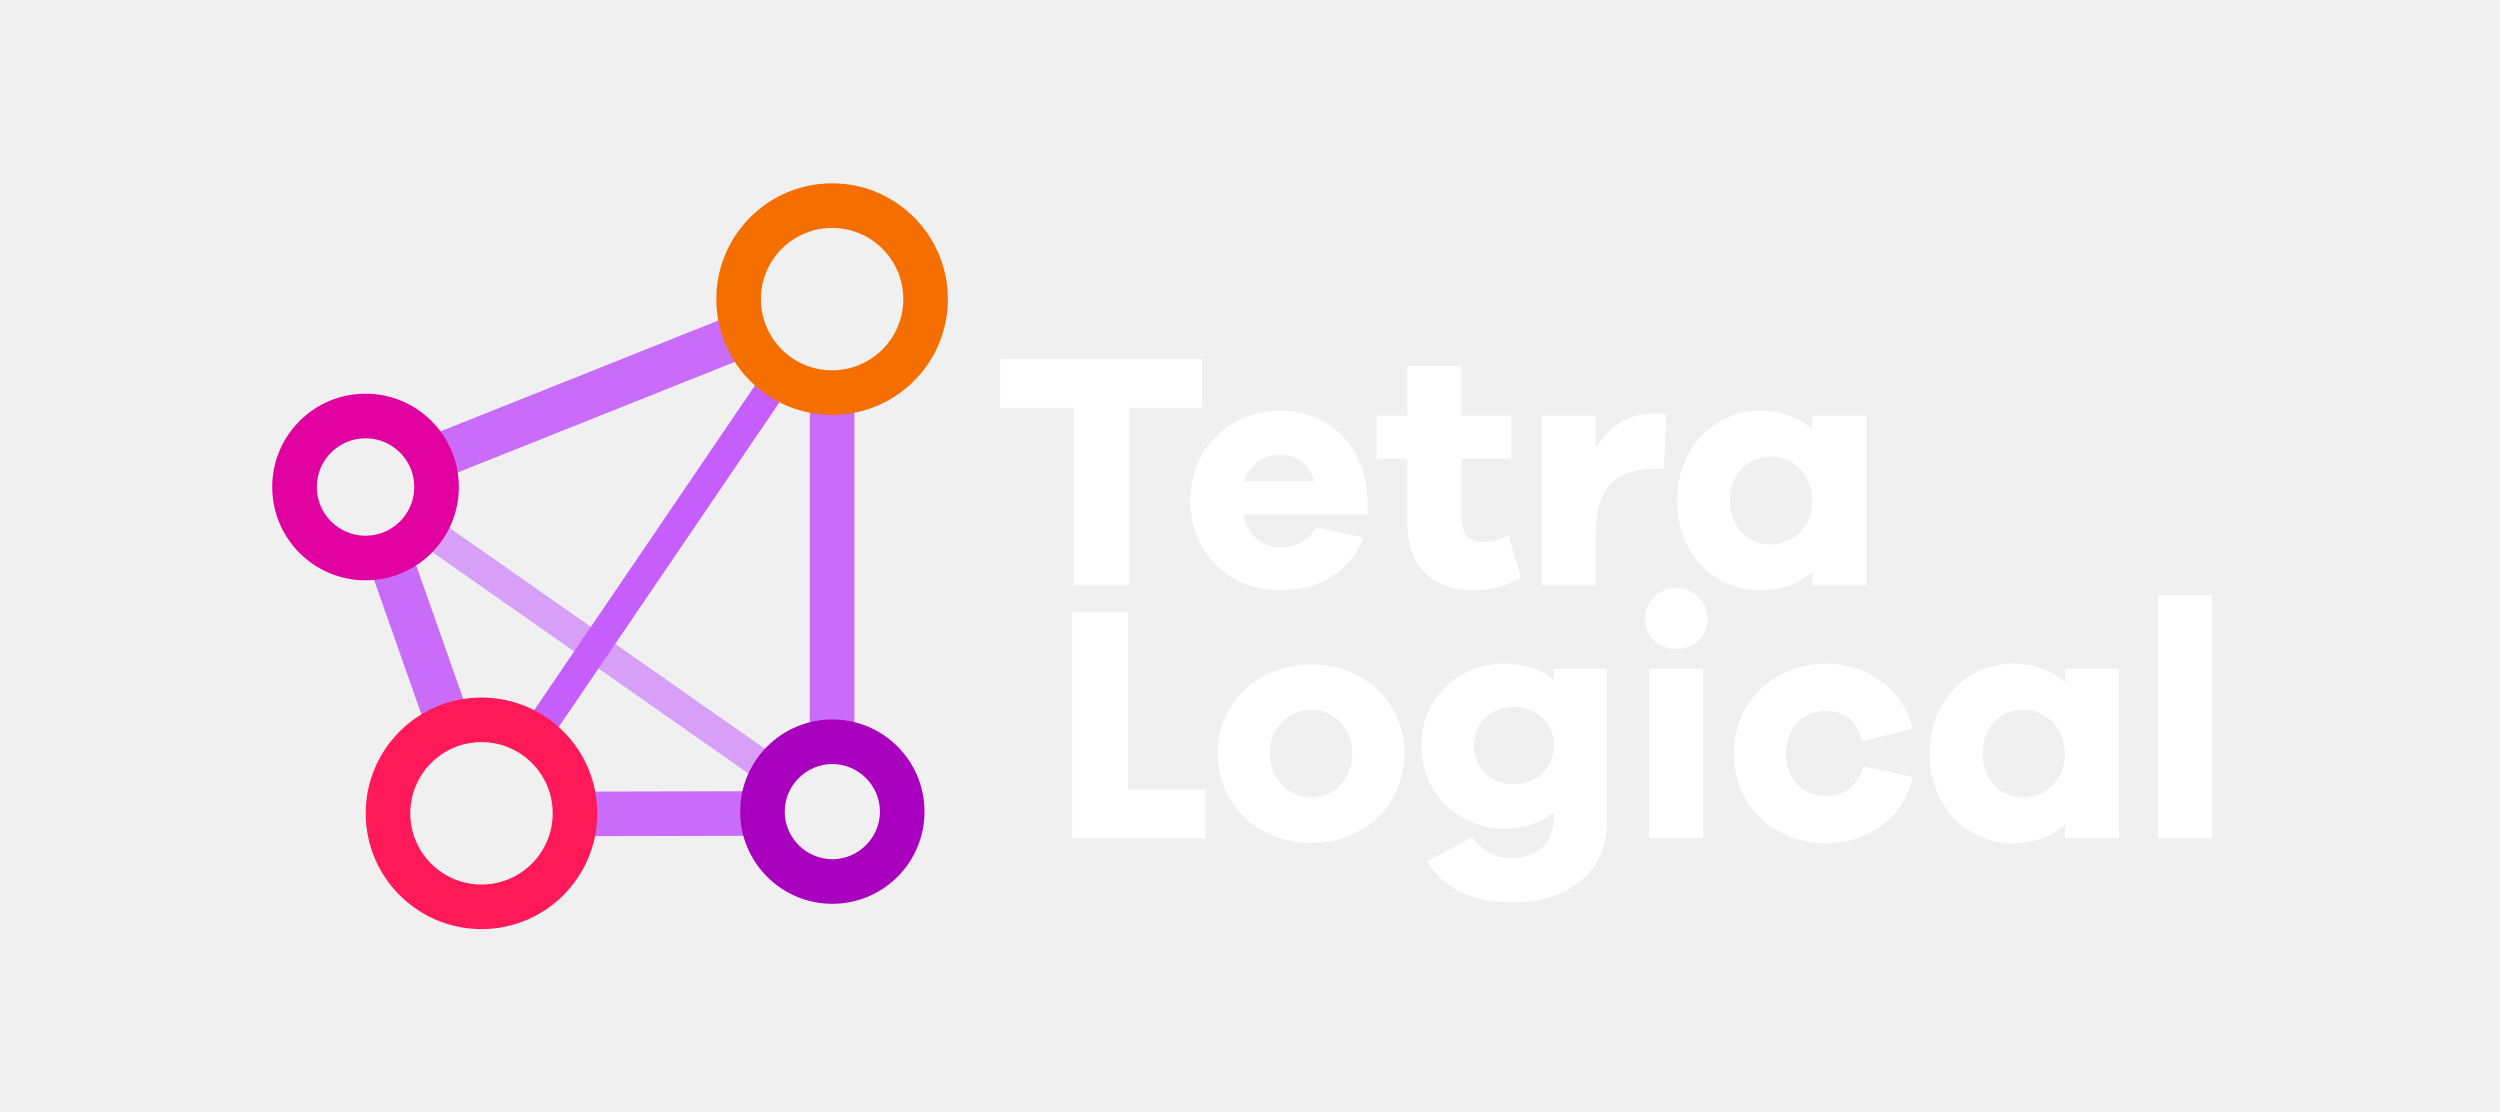
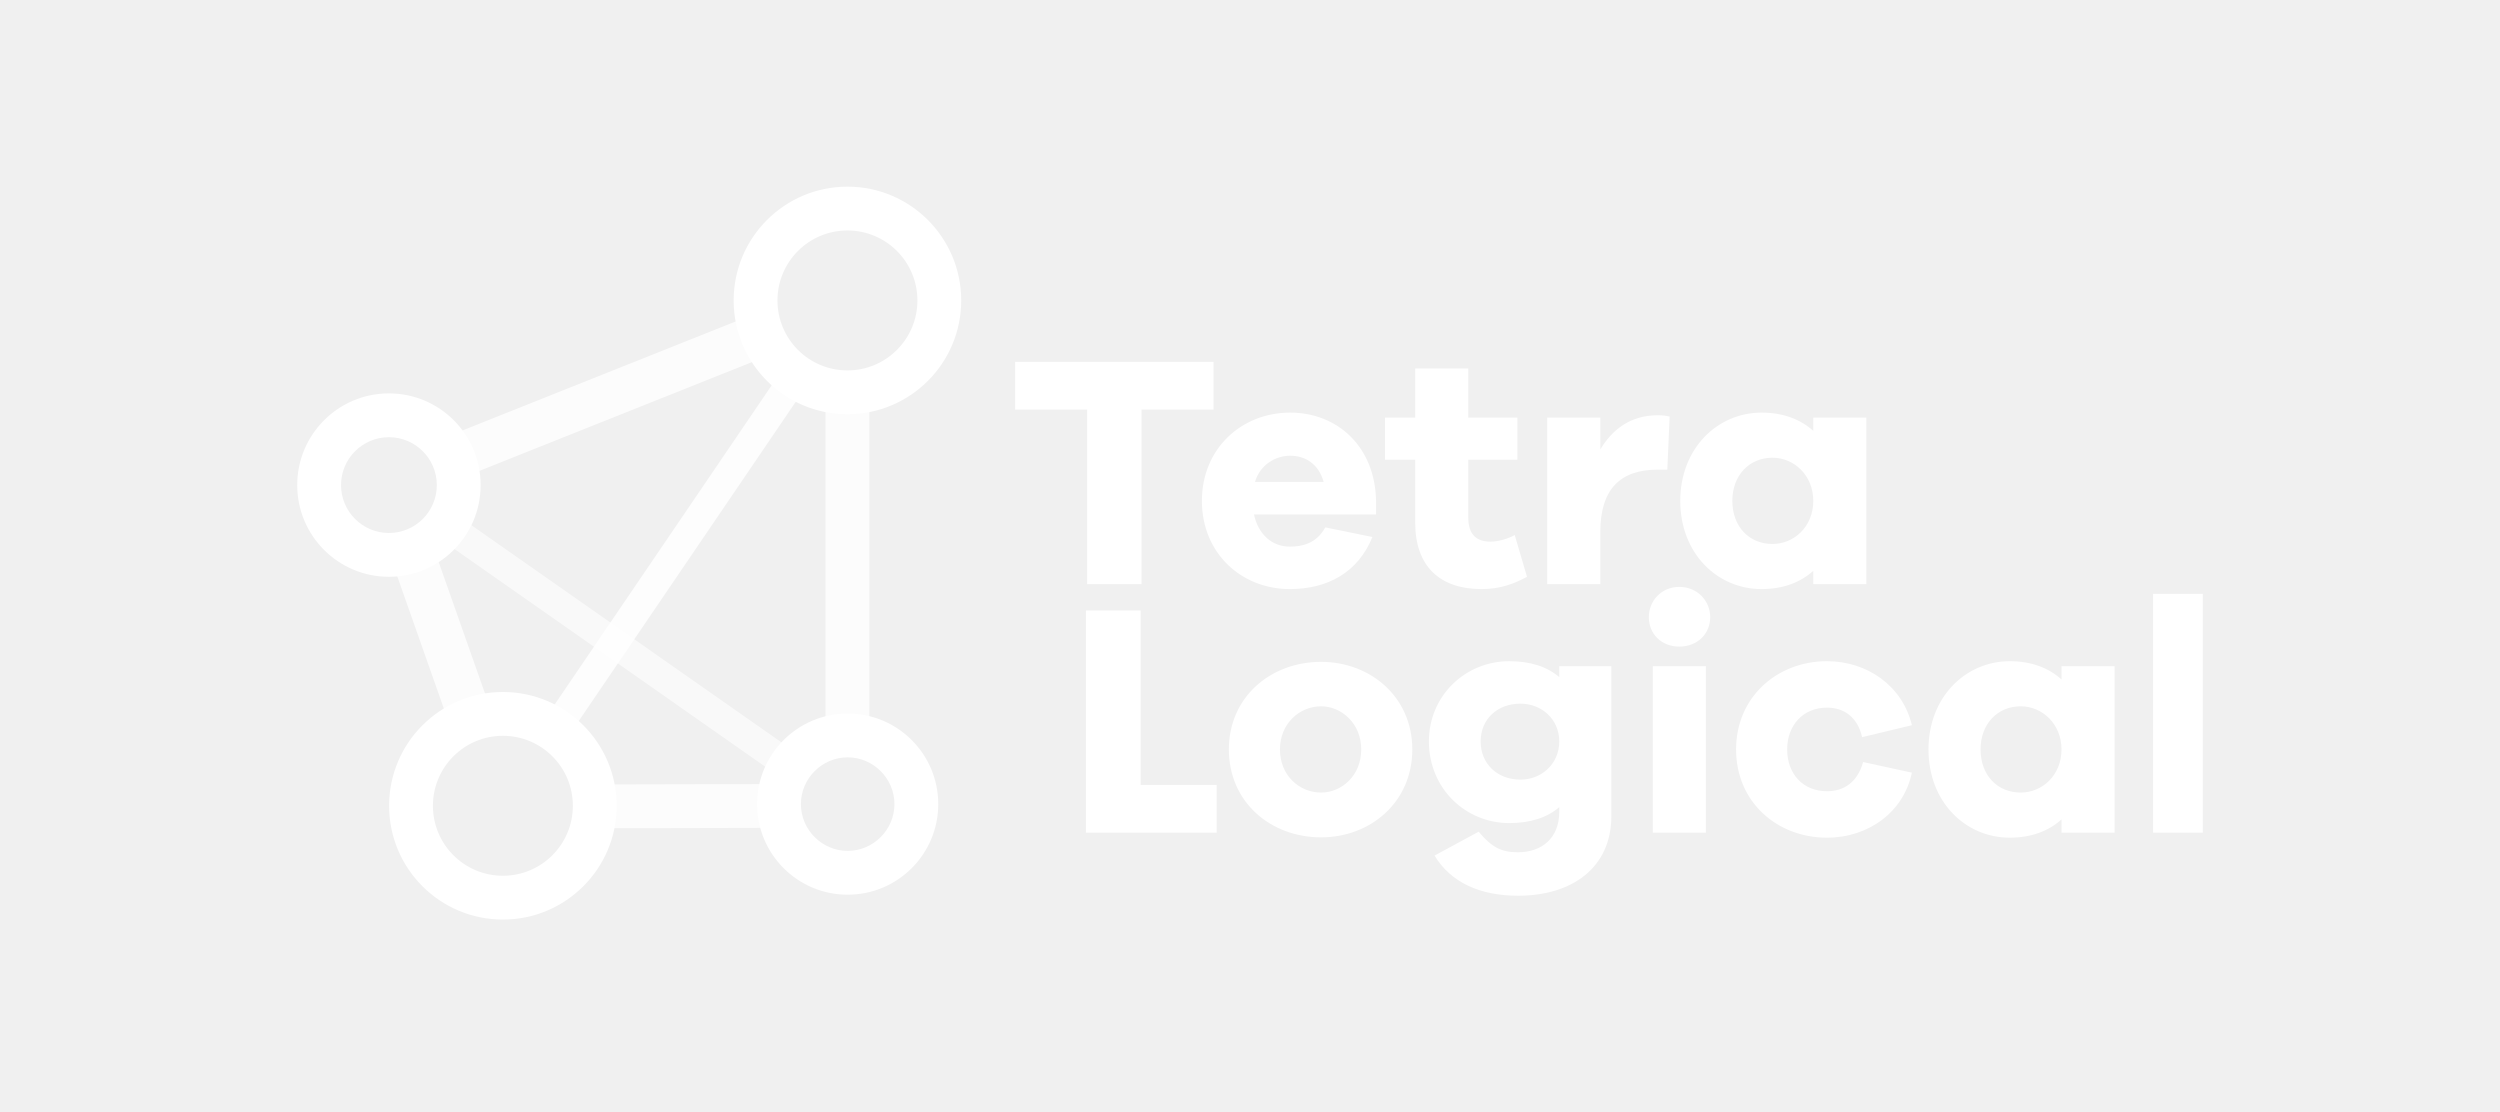
<svg xmlns="http://www.w3.org/2000/svg" viewBox="0 0 450 200" fill-rule="evenodd" clip-rule="evenodd" stroke-linejoin="round" stroke-miterlimit="2">
-   <path d="M187.032,45.132L187.032,35.355L146.432,35.355L146.432,45.132L161.165,45.132L161.165,80.844L172.299,80.844L172.299,45.132L187.032,45.132ZM220.3,63.802C220.096,52.668 212.356,45.743 202.716,45.743C192.803,45.743 184.656,53.075 184.656,63.802C184.656,74.597 192.803,81.862 202.648,81.862C210.455,81.862 216.634,78.399 219.553,71.203L209.912,69.234C208.079,72.561 205.16,73.172 202.648,73.172C198.981,73.172 196.198,70.66 195.315,66.586L220.3,66.586L220.3,63.802ZM202.716,54.569C205.839,54.569 208.554,56.266 209.573,59.932L195.519,59.932C196.537,56.47 199.66,54.569 202.716,54.569ZM248.679,70.795C247.253,71.61 245.217,72.153 243.723,72.153C240.872,72.153 239.174,70.728 239.174,67.197L239.174,55.384L249.222,55.384L249.222,46.761L239.174,46.761L239.174,36.713L228.311,36.713L228.311,46.761L222.133,46.761L222.133,55.384L228.311,55.384L228.311,68.283C228.311,77.245 233.403,81.862 241.89,81.862C245.76,81.862 248.543,80.776 251.191,79.35L248.679,70.795ZM277.941,46.286C272.374,46.286 268.64,49.205 266.196,53.279L266.196,46.761L255.333,46.761L255.333,80.844L266.196,80.844L266.196,70.184C266.196,61.358 270.337,57.42 277.941,57.42L279.91,57.42L280.385,46.558C279.571,46.354 278.892,46.286 277.941,46.286ZM320.646,46.761L309.783,46.761L309.783,49.477C307.135,47.101 303.605,45.743 299.192,45.743C290.162,45.743 282.558,53.075 282.558,63.802C282.558,74.597 290.162,81.862 299.192,81.862C303.605,81.862 307.135,80.504 309.783,78.128L309.783,80.844L320.646,80.844L320.646,46.761ZM301.432,72.629C296.68,72.629 293.217,69.098 293.217,63.802C293.217,58.575 296.68,54.976 301.432,54.976C305.845,54.976 309.783,58.575 309.783,63.802C309.783,69.098 305.845,72.629 301.432,72.629ZM187.677,121.945L172.125,121.945L172.125,86.233L160.923,86.233L160.923,131.721L187.677,131.721L187.677,121.945ZM209.049,96.757C198.729,96.757 190.174,103.953 190.174,114.68C190.174,125.475 198.729,132.672 209.049,132.672C219.165,132.672 227.719,125.475 227.719,114.68C227.719,103.953 219.165,96.757 209.049,96.757ZM209.049,123.506C204.636,123.506 200.63,120.044 200.63,114.68C200.63,109.385 204.636,105.854 209.049,105.854C213.258,105.854 217.264,109.385 217.264,114.68C217.264,120.044 213.258,123.506 209.049,123.506ZM268.455,97.639L257.796,97.639L257.796,99.88C255.352,97.775 251.957,96.621 247.544,96.621C238.65,96.621 231.114,103.614 231.114,113.051C231.114,122.692 238.65,129.753 247.544,129.753C251.957,129.753 255.352,128.598 257.796,126.494L257.796,127.444C257.796,132.808 254.266,135.727 249.309,135.727C245.779,135.727 243.878,134.573 241.298,131.518L232.268,136.406C235.595,141.905 241.57,144.621 249.377,144.621C260.444,144.621 268.455,138.85 268.455,128.327L268.455,97.639ZM249.852,120.859C245.1,120.859 241.705,117.6 241.705,113.051C241.705,108.502 245.1,105.311 249.852,105.311C254.198,105.311 257.796,108.502 257.796,113.051C257.796,117.6 254.198,120.859 249.852,120.859ZM282.373,81.413C278.707,81.413 276.127,84.264 276.127,87.591C276.127,91.053 278.707,93.633 282.373,93.633C286.039,93.633 288.687,91.053 288.687,87.591C288.687,84.264 286.039,81.413 282.373,81.413ZM287.805,131.721L287.805,97.639L276.942,97.639L276.942,131.721L287.805,131.721ZM312.586,123.235C307.697,123.235 304.439,119.704 304.439,114.68C304.439,109.724 307.697,106.126 312.586,106.126C316.048,106.126 318.832,108.027 319.782,112.168L329.966,109.724C328.065,101.713 320.869,96.621 312.586,96.621C302.402,96.621 293.983,103.953 293.983,114.68C293.983,125.475 302.402,132.74 312.586,132.74C321.072,132.74 328.269,127.512 329.966,119.433L319.986,117.26C318.832,121.402 316.048,123.235 312.586,123.235ZM371.449,97.639L360.586,97.639L360.586,100.355C357.938,97.979 354.408,96.621 349.995,96.621C340.965,96.621 333.361,103.953 333.361,114.68C333.361,125.475 340.965,132.74 349.995,132.74C354.408,132.74 357.938,131.382 360.586,129.006L360.586,131.721L371.449,131.721L371.449,97.639ZM352.235,123.506C347.483,123.506 344.02,119.976 344.02,114.68C344.02,109.453 347.483,105.854 352.235,105.854C356.648,105.854 360.586,109.453 360.586,114.68C360.586,119.976 356.648,123.506 352.235,123.506ZM390.188,82.838L379.325,82.838L379.325,131.721L390.188,131.721L390.188,82.838Z" fill="#fff" fill-rule="nonzero" transform="matrix(0.894922,0,0,0.894922,49,33)" />
-   <g transform="matrix(0.894922,0,0,0.894922,49,33)">
-     <path d="M100.673,122.13L28.27,71.419L31.7,66.523L104.102,117.234L100.673,122.13Z" fill="#c55efa" fill-opacity=".55" />
-     <path d="M30.23,51.323L92.957,26.3L96.28,34.628L33.55,59.652L30.228,51.324L30.23,51.323ZM117.092,42.736L117.092,112.354L108.126,112.354L108.126,42.736L117.092,42.736ZM31.609,111.352L19.32,76.47L27.777,73.49L40.067,108.372L31.61,111.352L31.609,111.352ZM98.294,131.229L60.627,131.317L60.607,122.35L98.273,122.263L98.294,131.229Z" fill="#c55efa" fill-opacity=".9" />
-     <path d="M49.498,110.673L99.916,36.513L104.859,39.873L54.441,114.034L49.498,110.673Z" fill="#c55efa" />
-     <path d="M18.768,51.277C13.355,51.277 8.966,55.665 8.966,61.079C8.966,66.492 13.355,70.881 18.768,70.881C24.182,70.881 28.57,66.492 28.57,61.079C28.57,55.665 24.182,51.277 18.768,51.277ZM0,61.079C0,50.714 8.403,42.31 18.768,42.31C29.134,42.31 37.537,50.713 37.537,61.078C37.537,71.443 29.134,79.846 18.768,79.846C8.403,79.847 0,71.444 0,61.08L0,61.079Z" fill="#e100a0" />
-     <path d="M112.658,116.801C107.407,116.801 103.086,121.122 103.086,126.373C103.086,131.624 107.407,135.945 112.658,135.945C117.909,135.945 122.23,131.624 122.23,126.373C122.23,121.122 117.909,116.801 112.658,116.801ZM94.119,126.373C94.119,116.135 102.419,107.835 112.658,107.835C122.896,107.835 131.196,116.135 131.196,126.373C131.196,136.611 122.896,144.911 112.658,144.911C102.419,144.911 94.119,136.611 94.119,126.373Z" fill="#a900c0" />
-     <path d="M42.092,112.392C34.183,112.392 27.772,118.803 27.772,126.713C27.772,134.622 34.183,141.034 42.092,141.034C50.002,141.034 56.414,134.622 56.414,126.713C56.414,118.803 50.002,112.392 42.092,112.392ZM18.805,126.713C18.805,113.852 29.231,103.425 42.092,103.425C54.954,103.425 65.38,113.852 65.38,126.713C65.38,139.574 54.954,150 42.092,150C29.232,150 18.805,139.574 18.805,126.713Z" fill="#ff1958" />
-     <path d="M112.609,8.966C104.7,8.966 98.288,15.378 98.288,23.287C98.288,31.197 104.7,37.608 112.609,37.608C120.518,37.608 126.93,31.197 126.93,23.288C126.93,15.378 120.518,8.966 112.609,8.966ZM89.322,23.287C89.322,10.427 99.748,0 112.608,0C125.469,0 135.895,10.426 135.895,23.287C135.895,36.148 125.469,46.575 112.608,46.575C99.747,46.575 89.321,36.148 89.321,23.287L89.322,23.287Z" fill="#f56f00" />
+   <g transform="matrix(0.879487,0,0,0.879487,225,100)">
+     <g transform="matrix(1,0,0,1,-195,-75.5)">
+       <clipPath id="a">
+         <rect width="390" height="151" />
+       </clipPath>
+       <g clip-path="url(#a)">
+         <path d="M187.532,45.632L187.532,35.855L146.932,35.855L146.932,45.632L161.665,45.632L161.665,81.344L172.799,81.344L172.799,45.632L187.532,45.632ZM220.8,64.302C220.596,53.168 212.856,46.243 203.216,46.243C193.303,46.243 185.156,53.575 185.156,64.302C185.156,75.097 193.303,82.362 203.148,82.362C210.955,82.362 217.134,78.899 220.053,71.703L210.412,69.734C208.579,73.061 205.66,73.672 203.148,73.672C199.481,73.672 196.698,71.16 195.815,67.086L220.8,67.086L220.8,64.302ZM203.216,55.069C206.339,55.069 209.054,56.766 210.073,60.432L196.019,60.432C197.037,56.97 200.16,55.069 203.216,55.069ZM249.179,71.295C247.753,72.11 245.717,72.653 244.223,72.653C241.372,72.653 239.674,71.228 239.674,67.697L239.674,55.884L249.722,55.884L249.722,47.261L239.674,47.261L239.674,37.213L228.811,37.213L228.811,47.261L222.633,47.261L222.633,55.884L228.811,55.884L228.811,68.783C228.811,77.745 233.903,82.362 242.39,82.362C246.26,82.362 249.043,81.276 251.691,79.85L249.179,71.295ZM278.441,46.785C272.874,46.785 269.14,49.705 266.696,53.779L266.696,47.26L255.833,47.26L255.833,81.343L266.696,81.343L266.696,70.683C266.696,61.857 270.837,57.919 278.441,57.919L280.41,57.919L280.885,47.057C280.071,46.853 279.392,46.785 278.441,46.785ZM321.146,47.261L310.283,47.261L310.283,49.977C307.635,47.601 304.105,46.243 299.692,46.243C290.662,46.243 283.058,53.575 283.058,64.302C283.058,75.097 290.662,82.362 299.692,82.362C304.105,82.362 307.635,81.004 310.283,78.628L310.283,81.344L321.146,81.344L321.146,47.261ZM301.932,73.129C297.18,73.129 293.717,69.598 293.717,64.302C293.717,59.075 297.18,55.476 301.932,55.476C306.345,55.476 310.283,59.075 310.283,64.302C310.283,69.598 306.345,73.129 301.932,73.129ZM188.177,122.445L172.625,122.445L172.625,86.733L161.423,86.733L161.423,132.221L188.177,132.221L188.177,122.445ZM209.549,97.257C199.229,97.257 190.674,104.453 190.674,115.18C190.674,125.975 199.229,133.172 209.549,133.172C219.665,133.172 228.219,125.975 228.219,115.18C228.219,104.453 219.665,97.257 209.549,97.257ZM209.549,124.006C205.136,124.006 201.13,120.544 201.13,115.18C201.13,109.885 205.136,106.354 209.549,106.354C213.758,106.354 217.764,109.885 217.764,115.18C217.764,120.544 213.758,124.006 209.549,124.006ZM268.955,98.139L258.296,98.139L258.296,100.38C255.852,98.275 252.457,97.121 248.044,97.121C239.15,97.121 231.614,104.114 231.614,113.551C231.614,123.192 239.15,130.253 248.044,130.253C252.457,130.253 255.852,129.098 258.296,126.994L258.296,127.944C258.296,133.308 254.766,136.227 249.809,136.227C246.279,136.227 244.378,135.073 241.798,132.018L232.768,136.906C236.095,142.405 242.07,145.121 249.877,145.121C260.944,145.121 268.955,139.35 268.955,128.827L268.955,98.139ZM250.352,121.359C245.6,121.359 242.205,118.1 242.205,113.551C242.205,109.002 245.6,105.811 250.352,105.811C254.698,105.811 258.296,109.002 258.296,113.551C258.296,118.1 254.698,121.359 250.352,121.359ZM282.873,81.913C279.207,81.913 276.627,84.764 276.627,88.091C276.627,91.553 279.207,94.133 282.873,94.133C286.539,94.133 289.187,91.553 289.187,88.091C289.187,84.764 286.539,81.913 282.873,81.913ZM288.305,132.221L288.305,98.139L277.442,98.139L277.442,132.221L288.305,132.221ZM313.086,123.735C308.197,123.735 304.939,120.204 304.939,115.18C304.939,110.224 308.197,106.626 313.086,106.626C316.548,106.626 319.332,108.527 320.282,112.668L330.466,110.224C328.565,102.213 321.369,97.121 313.086,97.121C302.902,97.121 294.483,104.453 294.483,115.18C294.483,125.975 302.902,133.24 313.086,133.24C321.572,133.24 328.769,128.012 330.466,119.933L320.486,117.76C319.332,121.902 316.548,123.735 313.086,123.735ZM371.949,98.139L361.086,98.139L361.086,100.855C358.438,98.479 354.908,97.121 350.495,97.121C341.465,97.121 333.861,104.453 333.861,115.18C333.861,125.975 341.465,133.24 350.495,133.24C354.908,133.24 358.438,131.882 361.086,129.506L361.086,132.221L371.949,132.221L371.949,98.139ZM352.735,124.006C347.983,124.006 344.52,120.476 344.52,115.18C344.52,109.953 347.983,106.354 352.735,106.354C357.148,106.354 361.086,109.953 361.086,115.18C361.086,120.476 357.148,124.006 352.735,124.006ZM390.688,83.338L379.825,83.338L379.825,132.221L390.688,132.221L390.688,83.338Z" fill="#fff" fill-rule="nonzero" />
+         <path d="M30.23,51.323L92.957,26.3L96.28,34.628L33.55,59.652L30.228,51.324L30.23,51.323ZM117.092,42.736L117.092,112.354L108.126,112.354L108.126,42.736L117.092,42.736ZM31.609,111.352L19.32,76.47L27.777,73.49L40.067,108.372L31.61,111.352L31.609,111.352ZM98.294,131.229L60.627,131.317L60.607,122.35L98.273,122.263L98.294,131.229Z" fill="#fff" fill-opacity=".8" />
+         <path d="M49.498,110.673L99.916,36.513L104.859,39.873L54.441,114.034L49.498,110.673Z" fill="#fff" fill-opacity=".84" />
+         <path d="M29.985,68.97L102.387,119.682L29.985,68.97Z" fill="#fff" />
+         <path d="M100.673,122.13L28.27,71.419L31.7,66.523L104.102,117.234L100.673,122.13Z" fill="#fff" fill-opacity=".62" />
+         <path d="M18.768,51.277C13.355,51.277 8.966,55.665 8.966,61.079C8.966,66.493 13.355,70.881 18.768,70.881C24.182,70.881 28.57,66.493 28.57,61.079C28.57,55.665 24.182,51.277 18.768,51.277ZM0,61.079C0,50.714 8.403,42.31 18.768,42.31C29.134,42.31 37.537,50.713 37.537,61.078C37.537,71.443 29.134,79.846 18.768,79.846C8.403,79.847 0,71.444 0,61.08L0,61.079ZM112.658,116.8C107.407,116.8 103.086,121.121 103.086,126.372C103.086,131.623 107.407,135.944 112.658,135.944C117.909,135.944 122.23,131.623 122.23,126.372C122.23,121.121 117.909,116.8 112.658,116.8ZM94.119,126.372C94.119,116.134 102.419,107.834 112.658,107.834C122.896,107.834 131.196,116.134 131.196,126.372C131.196,136.61 122.896,144.91 112.658,144.91C102.419,144.91 94.119,136.61 94.119,126.372ZM42.092,112.391C34.183,112.391 27.772,118.802 27.772,126.712C27.772,134.621 34.183,141.033 42.092,141.033C50.002,141.033 56.414,134.621 56.414,126.712C56.414,118.802 50.002,112.391 42.092,112.391ZM18.805,126.712C18.805,113.85 29.231,103.424 42.092,103.424C54.954,103.424 65.38,113.85 65.38,126.712C65.38,139.574 54.954,150 42.092,150C29.232,150 18.805,139.574 18.805,126.713L18.805,126.712ZM112.61,8.966C104.701,8.966 98.289,15.378 98.289,23.287C98.289,31.197 104.701,37.608 112.61,37.608C120.519,37.608 126.931,31.197 126.931,23.288C126.931,15.378 120.519,8.966 112.61,8.966ZM89.322,23.287C89.322,10.427 99.748,0 112.608,0C125.469,0 135.895,10.426 135.895,23.287C135.895,36.148 125.469,46.575 112.608,46.575C99.747,46.575 89.321,36.148 89.321,23.287L89.322,23.287Z" fill="#fff" />
+       </g>
+     </g>
  </g>
</svg>
